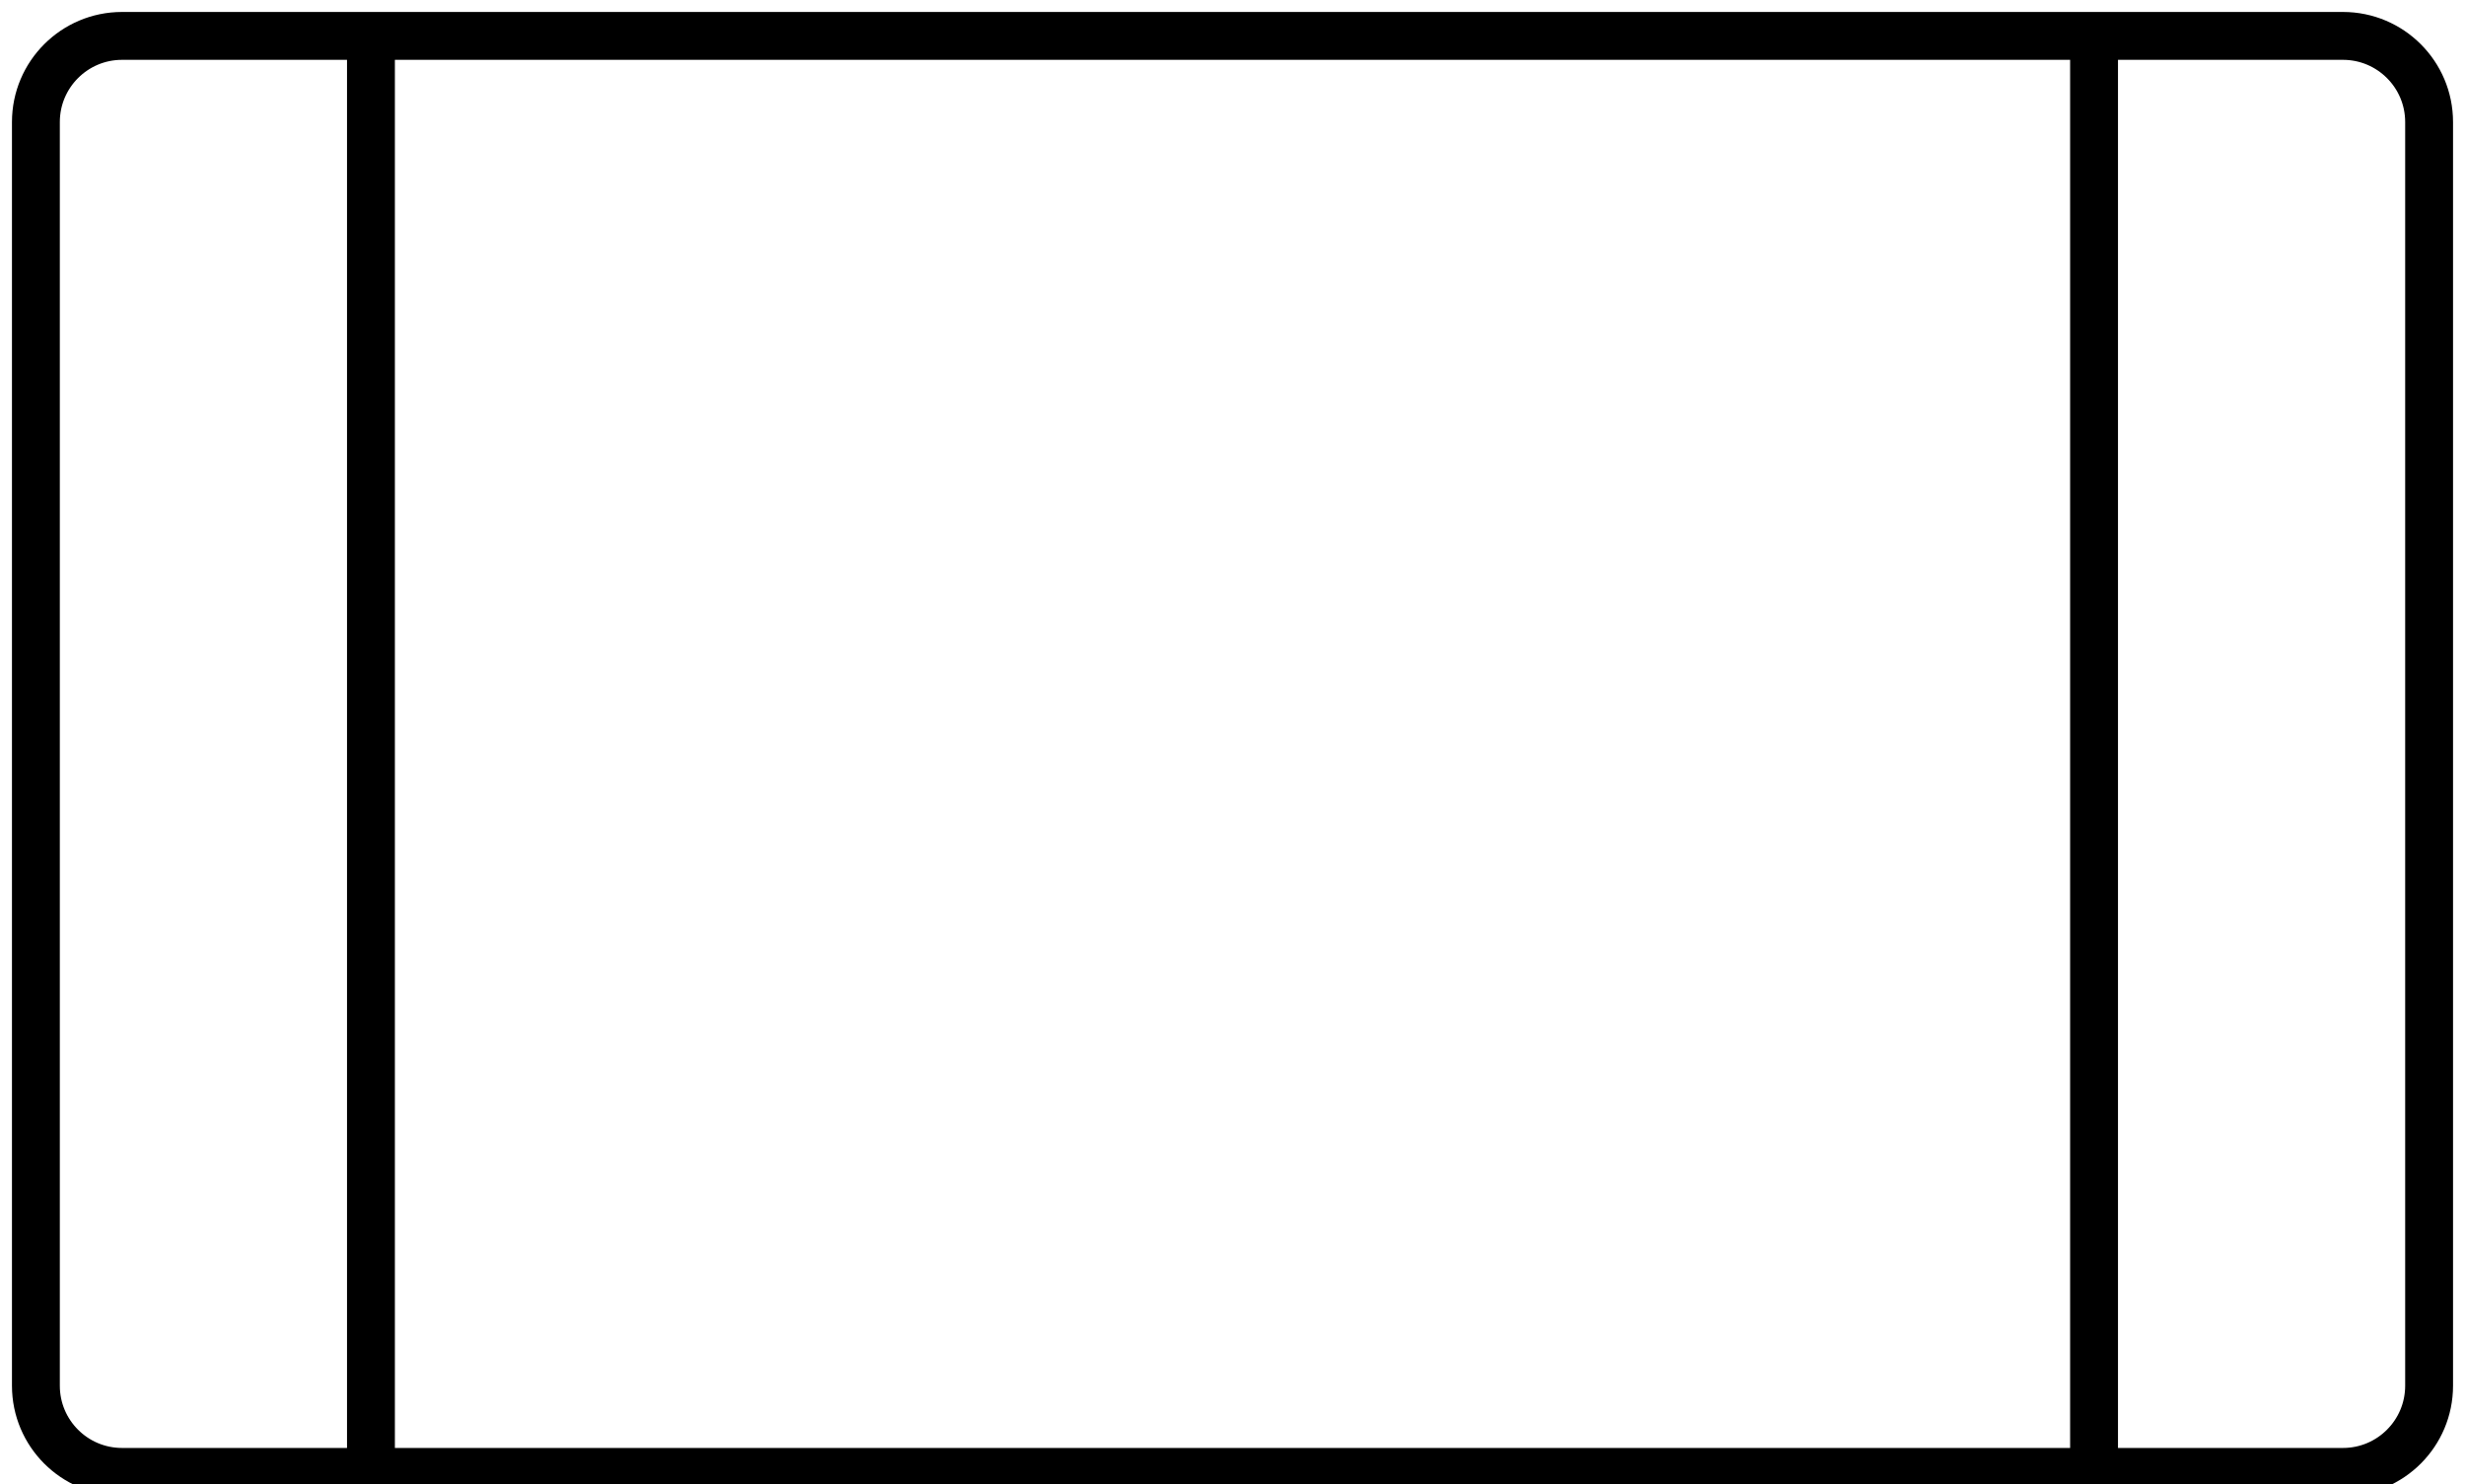
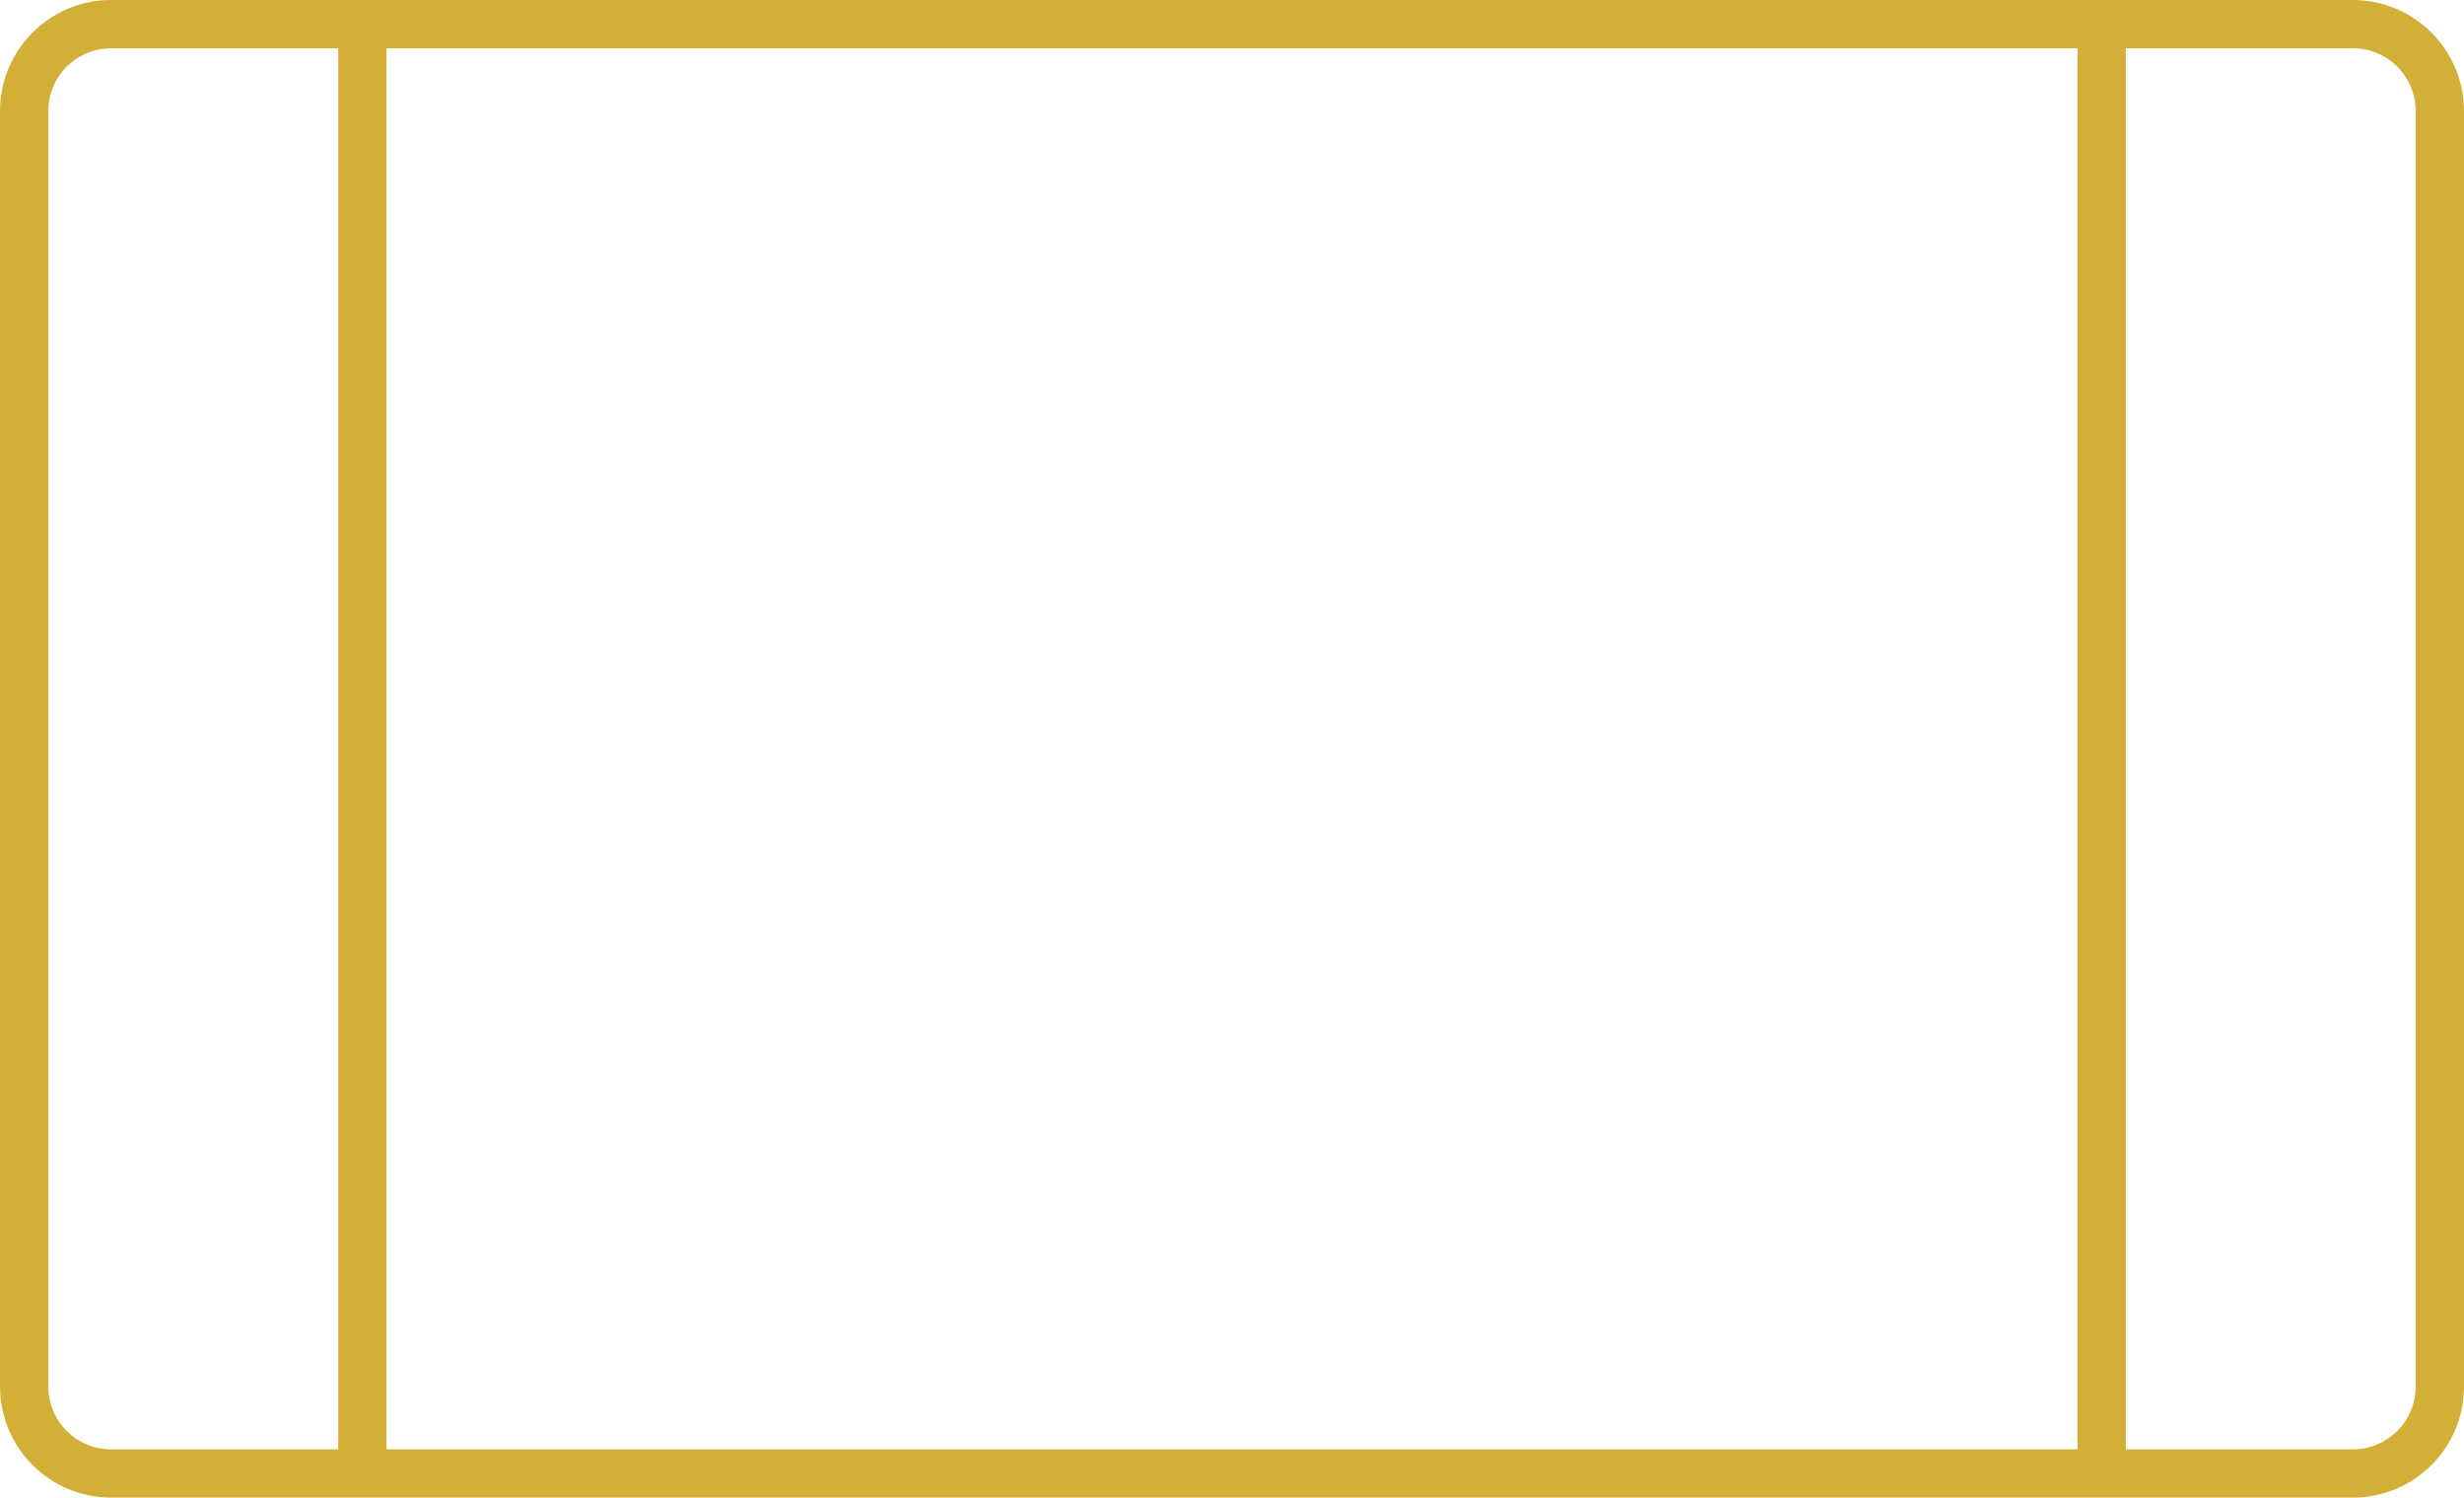
- <svg xmlns="http://www.w3.org/2000/svg" style="background: transparent; background-color: transparent; color-scheme: light dark;" version="1.1" width="103px" height="62px" viewBox="0 0 103 62" content="&lt;mxfile host=&quot;Electron&quot; agent=&quot;Mozilla/5.0 (Windows NT 10.0; Win64; x64) AppleWebKit/537.36 (KHTML, like Gecko) draw.io/29.0.3 Chrome/140.0.734.249 Electron/38.7.0 Safari/537.36&quot; version=&quot;29.0.3&quot;&gt;&#10;  &lt;diagram name=&quot;Page-1&quot; id=&quot;5lI3gmdUAm1PFeRLhP7k&quot;&gt;&#10;    &lt;mxGraphModel dx=&quot;2037&quot; dy=&quot;1213&quot; grid=&quot;1&quot; gridSize=&quot;10&quot; guides=&quot;1&quot; tooltips=&quot;1&quot; connect=&quot;1&quot; arrows=&quot;1&quot; fold=&quot;1&quot; page=&quot;1&quot; pageScale=&quot;1&quot; pageWidth=&quot;827&quot; pageHeight=&quot;1169&quot; math=&quot;0&quot; shadow=&quot;0&quot;&gt;&#10;      &lt;root&gt;&#10;        &lt;mxCell id=&quot;0&quot; /&gt;&#10;        &lt;mxCell id=&quot;1&quot; parent=&quot;0&quot; /&gt;&#10;        &lt;mxCell id=&quot;W2KNoy_C3I_WIDEGBQWb-9&quot; value=&quot;&quot; style=&quot;verticalLabelPosition=bottom;verticalAlign=top;html=1;shape=process;whiteSpace=wrap;rounded=1;size=0.14;arcSize=6;strokeWidth=2;strokeColor=light-dark(#000000,#D4AF37);fillColor=none;&quot; vertex=&quot;1&quot; parent=&quot;1&quot;&gt;&#10;          &lt;mxGeometry x=&quot;140&quot; y=&quot;490&quot; width=&quot;100&quot; height=&quot;60&quot; as=&quot;geometry&quot; /&gt;&#10;        &lt;/mxCell&gt;&#10;      &lt;/root&gt;&#10;    &lt;/mxGraphModel&gt;&#10;  &lt;/diagram&gt;&#10;&lt;/mxfile&gt;&#10;">
+ <svg xmlns="http://www.w3.org/2000/svg" style="background: transparent; background-color: transparent; color-scheme: light dark;" version="1.1" width="102px" height="62px" viewBox="0 0 102 62" content="&lt;mxfile host=&quot;Electron&quot; agent=&quot;Mozilla/5.0 (Windows NT 10.0; Win64; x64) AppleWebKit/537.36 (KHTML, like Gecko) draw.io/29.0.3 Chrome/140.0.734.249 Electron/38.7.0 Safari/537.36&quot; version=&quot;29.0.3&quot;&gt;&#10;  &lt;diagram name=&quot;Page-1&quot; id=&quot;5lI3gmdUAm1PFeRLhP7k&quot;&gt;&#10;    &lt;mxGraphModel dx=&quot;1426&quot; dy=&quot;849&quot; grid=&quot;1&quot; gridSize=&quot;10&quot; guides=&quot;1&quot; tooltips=&quot;1&quot; connect=&quot;1&quot; arrows=&quot;1&quot; fold=&quot;1&quot; page=&quot;1&quot; pageScale=&quot;1&quot; pageWidth=&quot;827&quot; pageHeight=&quot;1169&quot; math=&quot;0&quot; shadow=&quot;0&quot;&gt;&#10;      &lt;root&gt;&#10;        &lt;mxCell id=&quot;0&quot; /&gt;&#10;        &lt;mxCell id=&quot;1&quot; parent=&quot;0&quot; /&gt;&#10;        &lt;mxCell id=&quot;W2KNoy_C3I_WIDEGBQWb-9&quot; value=&quot;&quot; style=&quot;verticalLabelPosition=bottom;verticalAlign=top;html=1;shape=process;whiteSpace=wrap;rounded=1;size=0.14;arcSize=6;strokeWidth=2;strokeColor=light-dark(#D4AF37,#D4AF37);fillColor=none;&quot; parent=&quot;1&quot; vertex=&quot;1&quot;&gt;&#10;          &lt;mxGeometry x=&quot;140&quot; y=&quot;490&quot; width=&quot;100&quot; height=&quot;60&quot; as=&quot;geometry&quot; /&gt;&#10;        &lt;/mxCell&gt;&#10;      &lt;/root&gt;&#10;    &lt;/mxGraphModel&gt;&#10;  &lt;/diagram&gt;&#10;&lt;/mxfile&gt;&#10;">
  <defs />
  <g>
    <g data-cell-id="0">
      <g data-cell-id="1">
        <g data-cell-id="W2KNoy_C3I_WIDEGBQWb-9">
-           <g transform="translate(0.5,0.5)">
-             <rect x="1" y="1" width="100" height="60" rx="3.6" ry="3.6" fill="none" stroke="#000000" stroke-width="2" pointer-events="all" style="stroke: light-dark(rgb(0, 0, 0), rgb(212, 175, 55));" />
-             <path d="M 15 1 L 15 61 M 87 1 L 87 61" fill="none" stroke="#000000" stroke-width="2" stroke-miterlimit="10" pointer-events="all" style="stroke: light-dark(rgb(0, 0, 0), rgb(212, 175, 55));" />
+           <g>
+             <rect x="1" y="1" width="100" height="60" rx="3.6" ry="3.6" fill="none" stroke="#d4af37" stroke-width="2" pointer-events="all" style="stroke: rgb(212, 175, 55);" />
+             <path d="M 15 1 L 15 61 M 87 1 L 87 61" fill="none" stroke="#d4af37" stroke-width="2" stroke-miterlimit="10" pointer-events="all" style="stroke: rgb(212, 175, 55);" />
          </g>
        </g>
      </g>
    </g>
  </g>
</svg>
